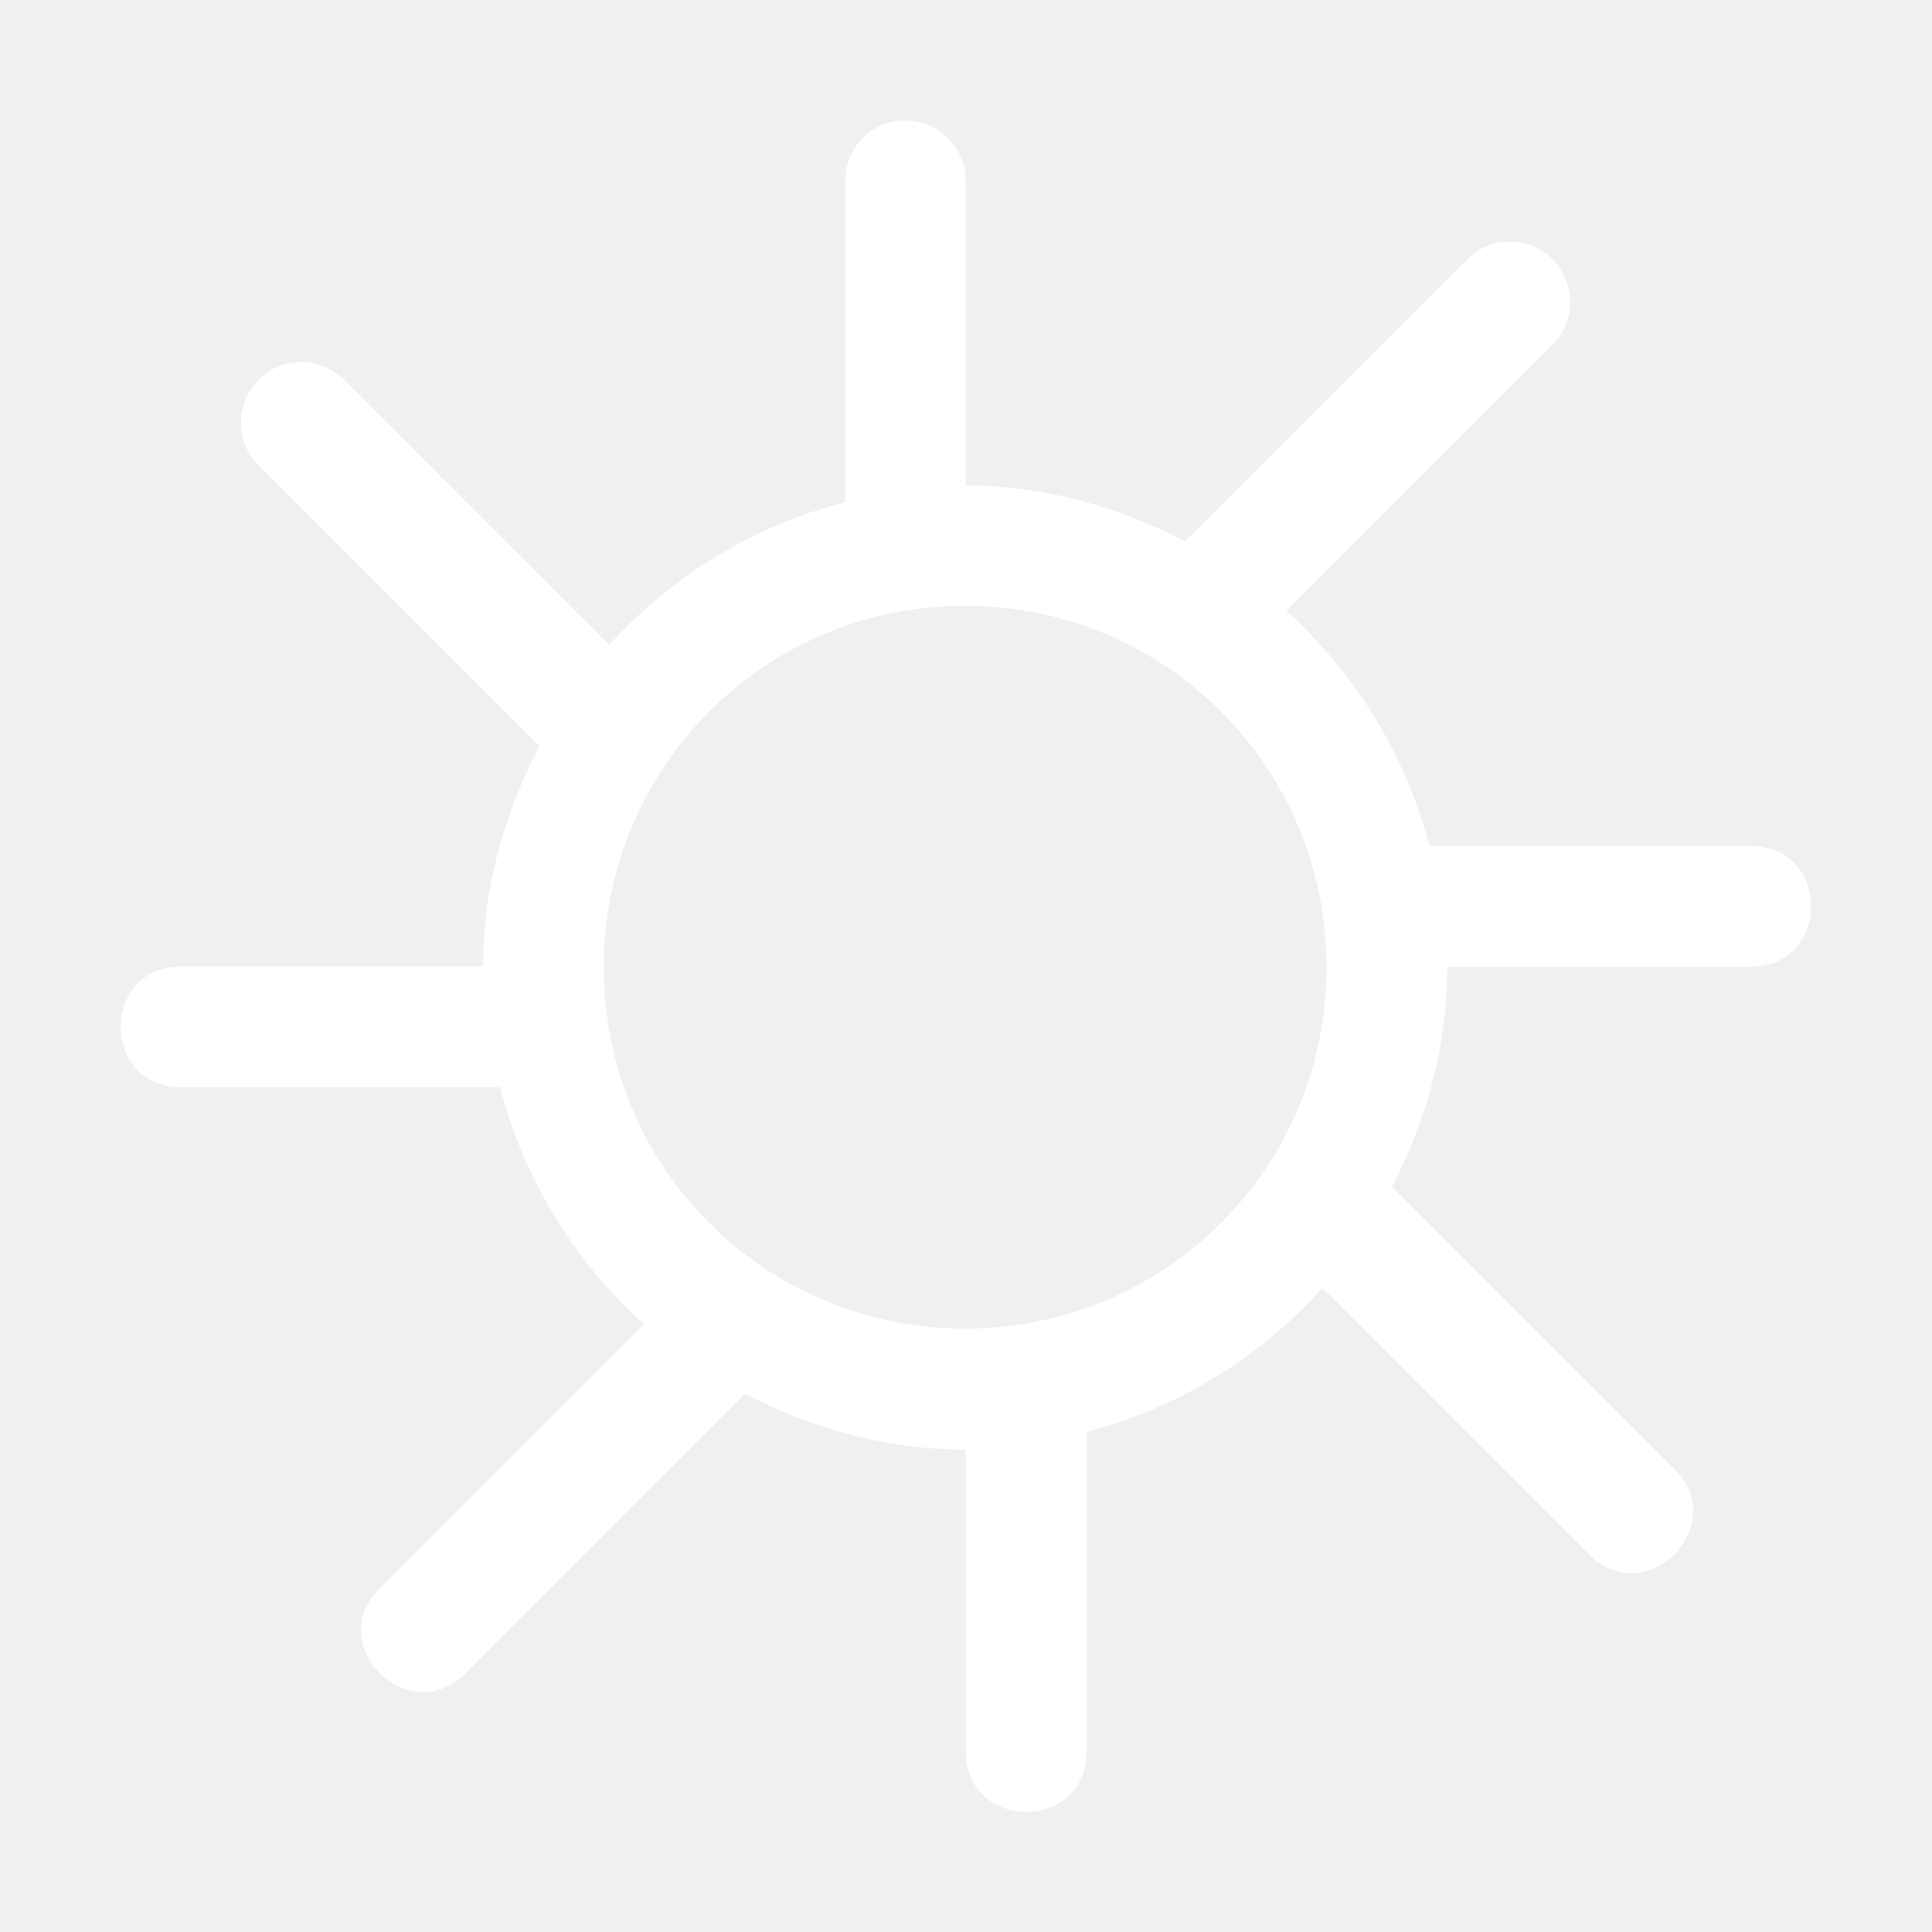
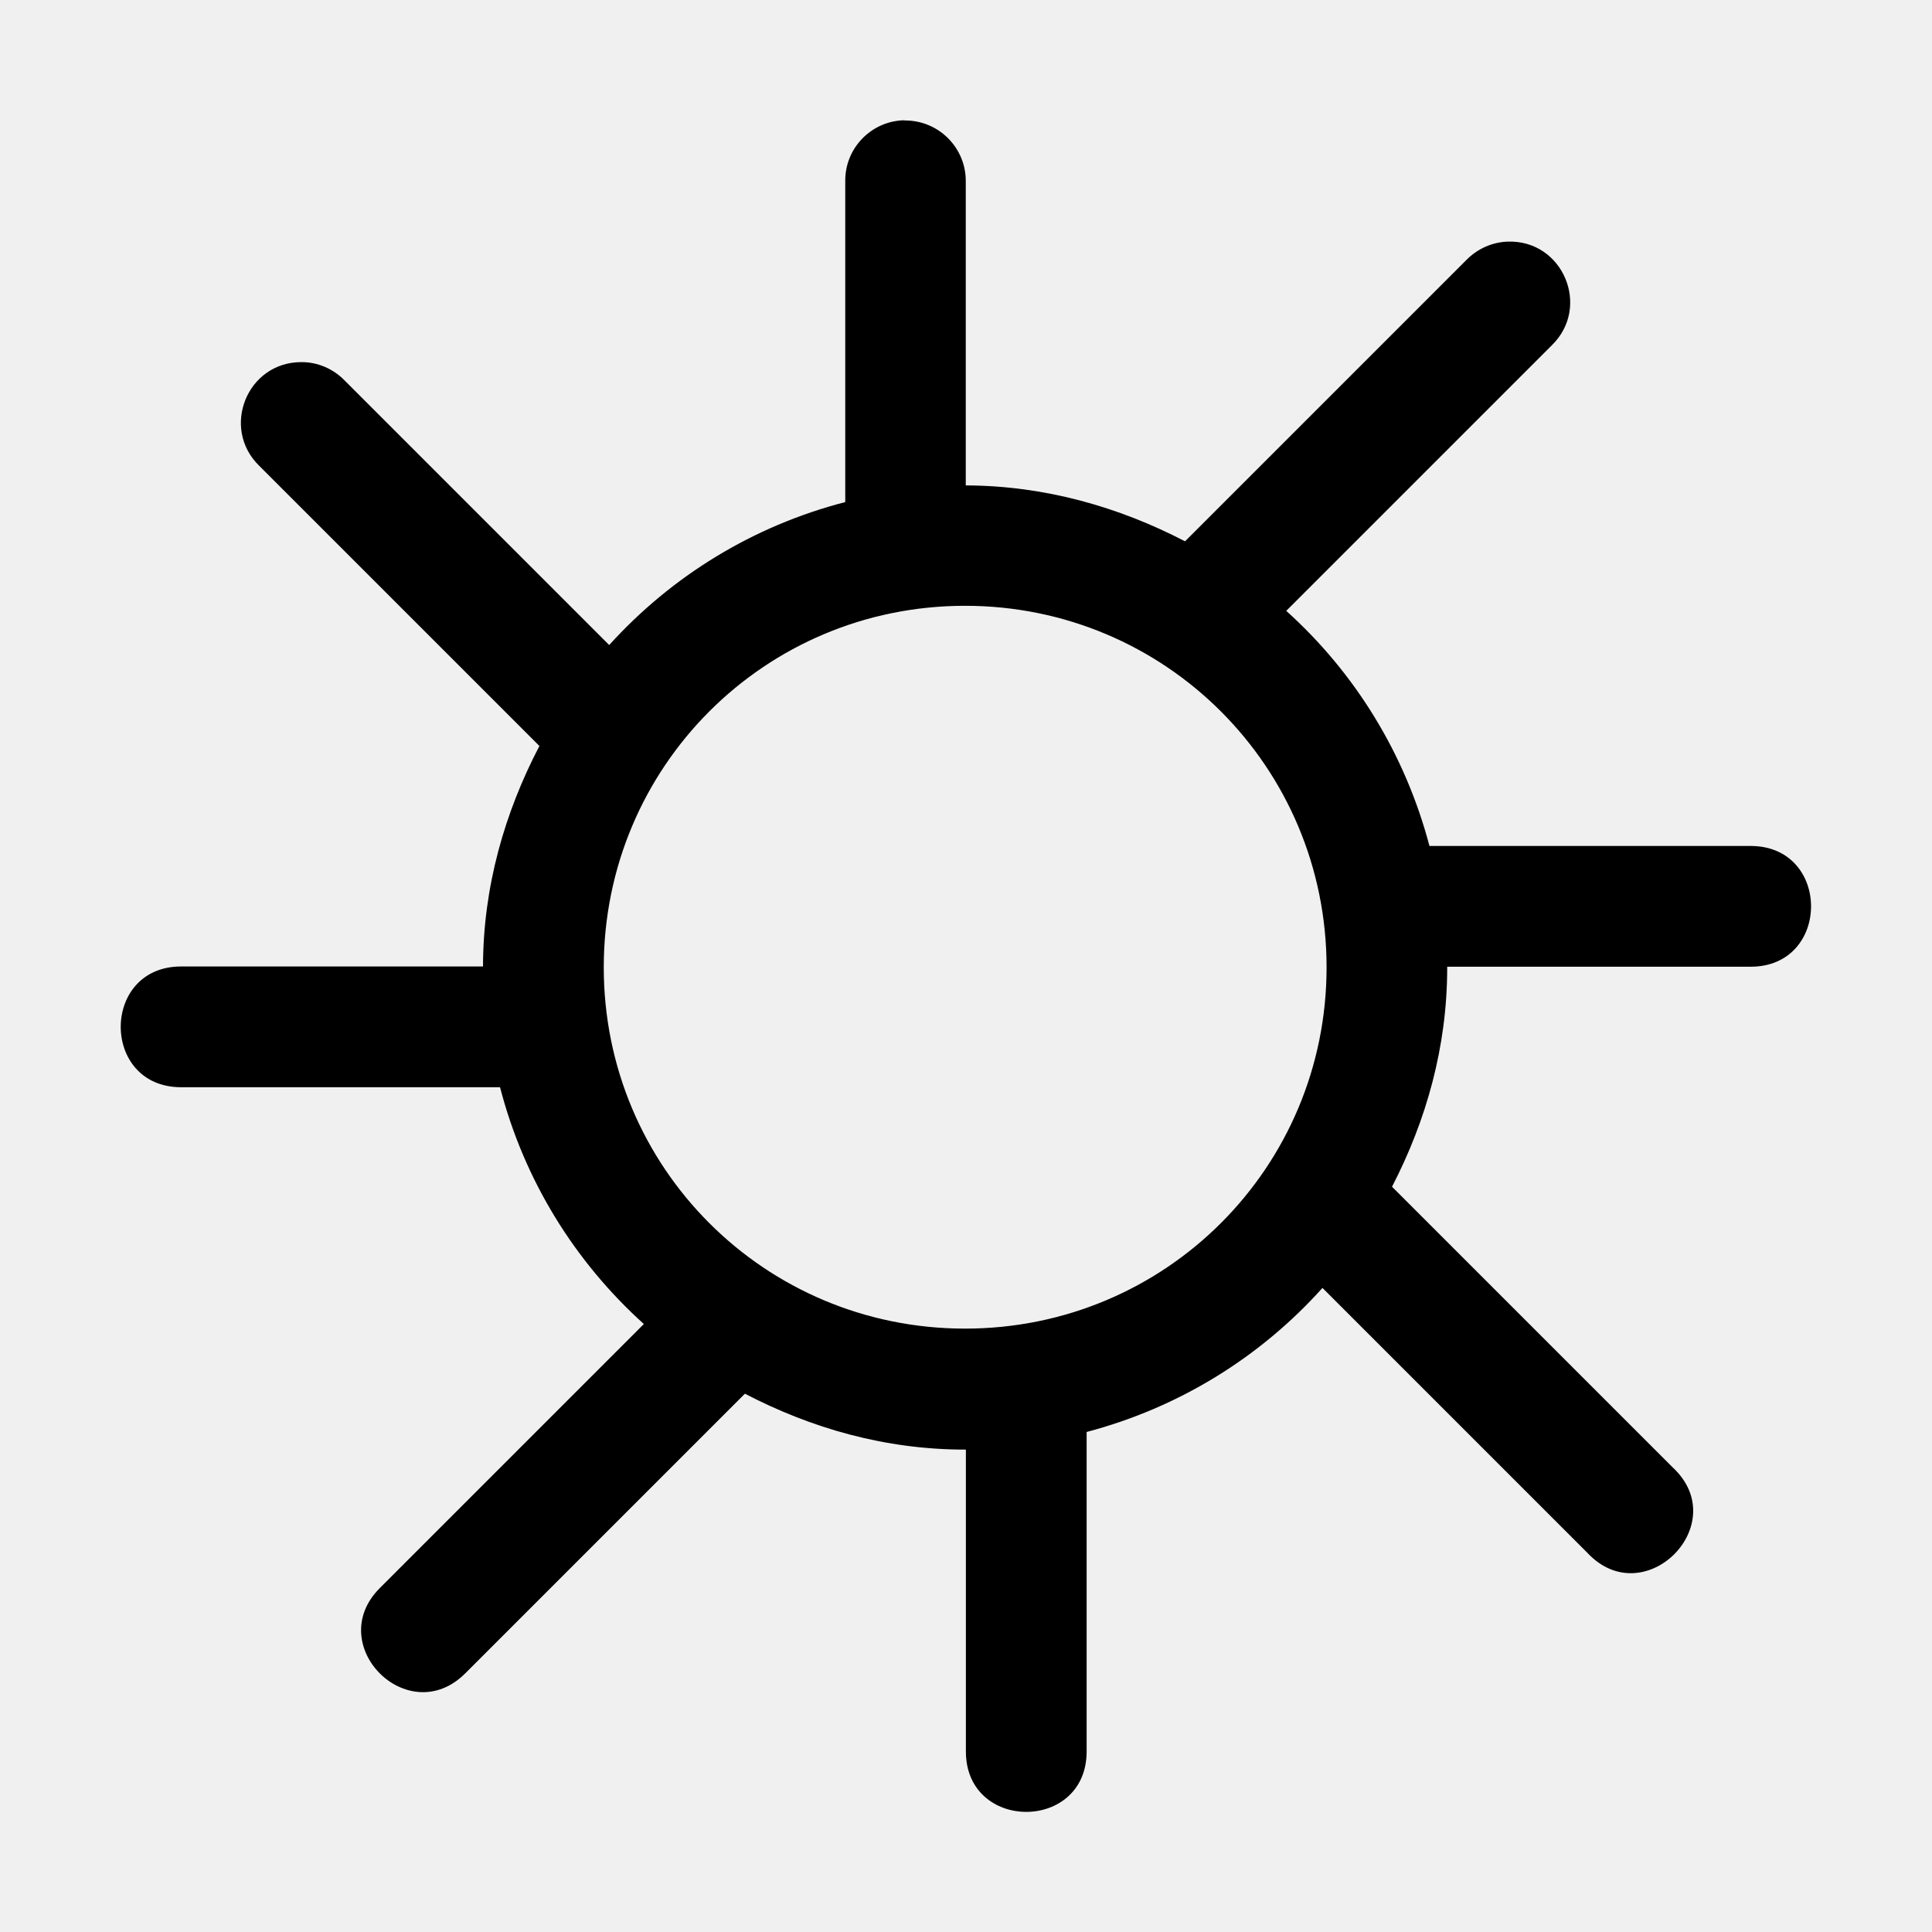
<svg xmlns="http://www.w3.org/2000/svg" height="1em" viewBox="0 0 1600 1600" width="1em">
-   <g fill="#fff">
+   <g fill="currentColor">
    <path d="m285.492 388.992c-.276.004-.497.232-.492.508v2.654c-.766.198-1.439.614-1.955 1.184l-2.191-2.191c-.094-.097-.224-.153-.359-.152-.449 0-.669.546-.348.859l2.32 2.32c-.287.55-.466 1.165-.467 1.826h-2.5c-.667 0-.667 1 0 1h2.641c.199.769.618 1.444 1.191 1.961l-2.186 2.186c-.472.472.235 1.179.707.707l2.316-2.316c.549.286 1.162.463 1.822.463.003 0 .005 0.0.008 0v2.5c0 .667 1 .667 1 0v-2.646c.766-.202 1.439-.62 1.953-1.193l2.193 2.193c.471.506 1.214-.237.707-.707l-2.324-2.324c.283-.547.457-1.158.457-1.814 0-.003 0-.005 0-.008h2.513c.667 0 .667-1 0-1h-2.66c-.201-.762-.616-1.434-1.186-1.947l2.199-2.199c.327-.318.093-.873-.363-.859-.13.004-.253.059-.344.152l-2.33 2.33c-.547-.284-1.159-.461-1.816-.463v-2.514c.004-.282-.226-.512-.508-.508zm.5 4.021c1.659 0 2.994 1.335 2.994 2.994 0 1.659-1.335 2.992-2.994 2.992-1.659 0-2.992-1.333-2.992-2.992 0-1.659 1.333-2.994 2.992-2.994z" transform="matrix(100.0004 0 0 100.0004 -27800.106 -38799.763)" />
  </g>
</svg>
